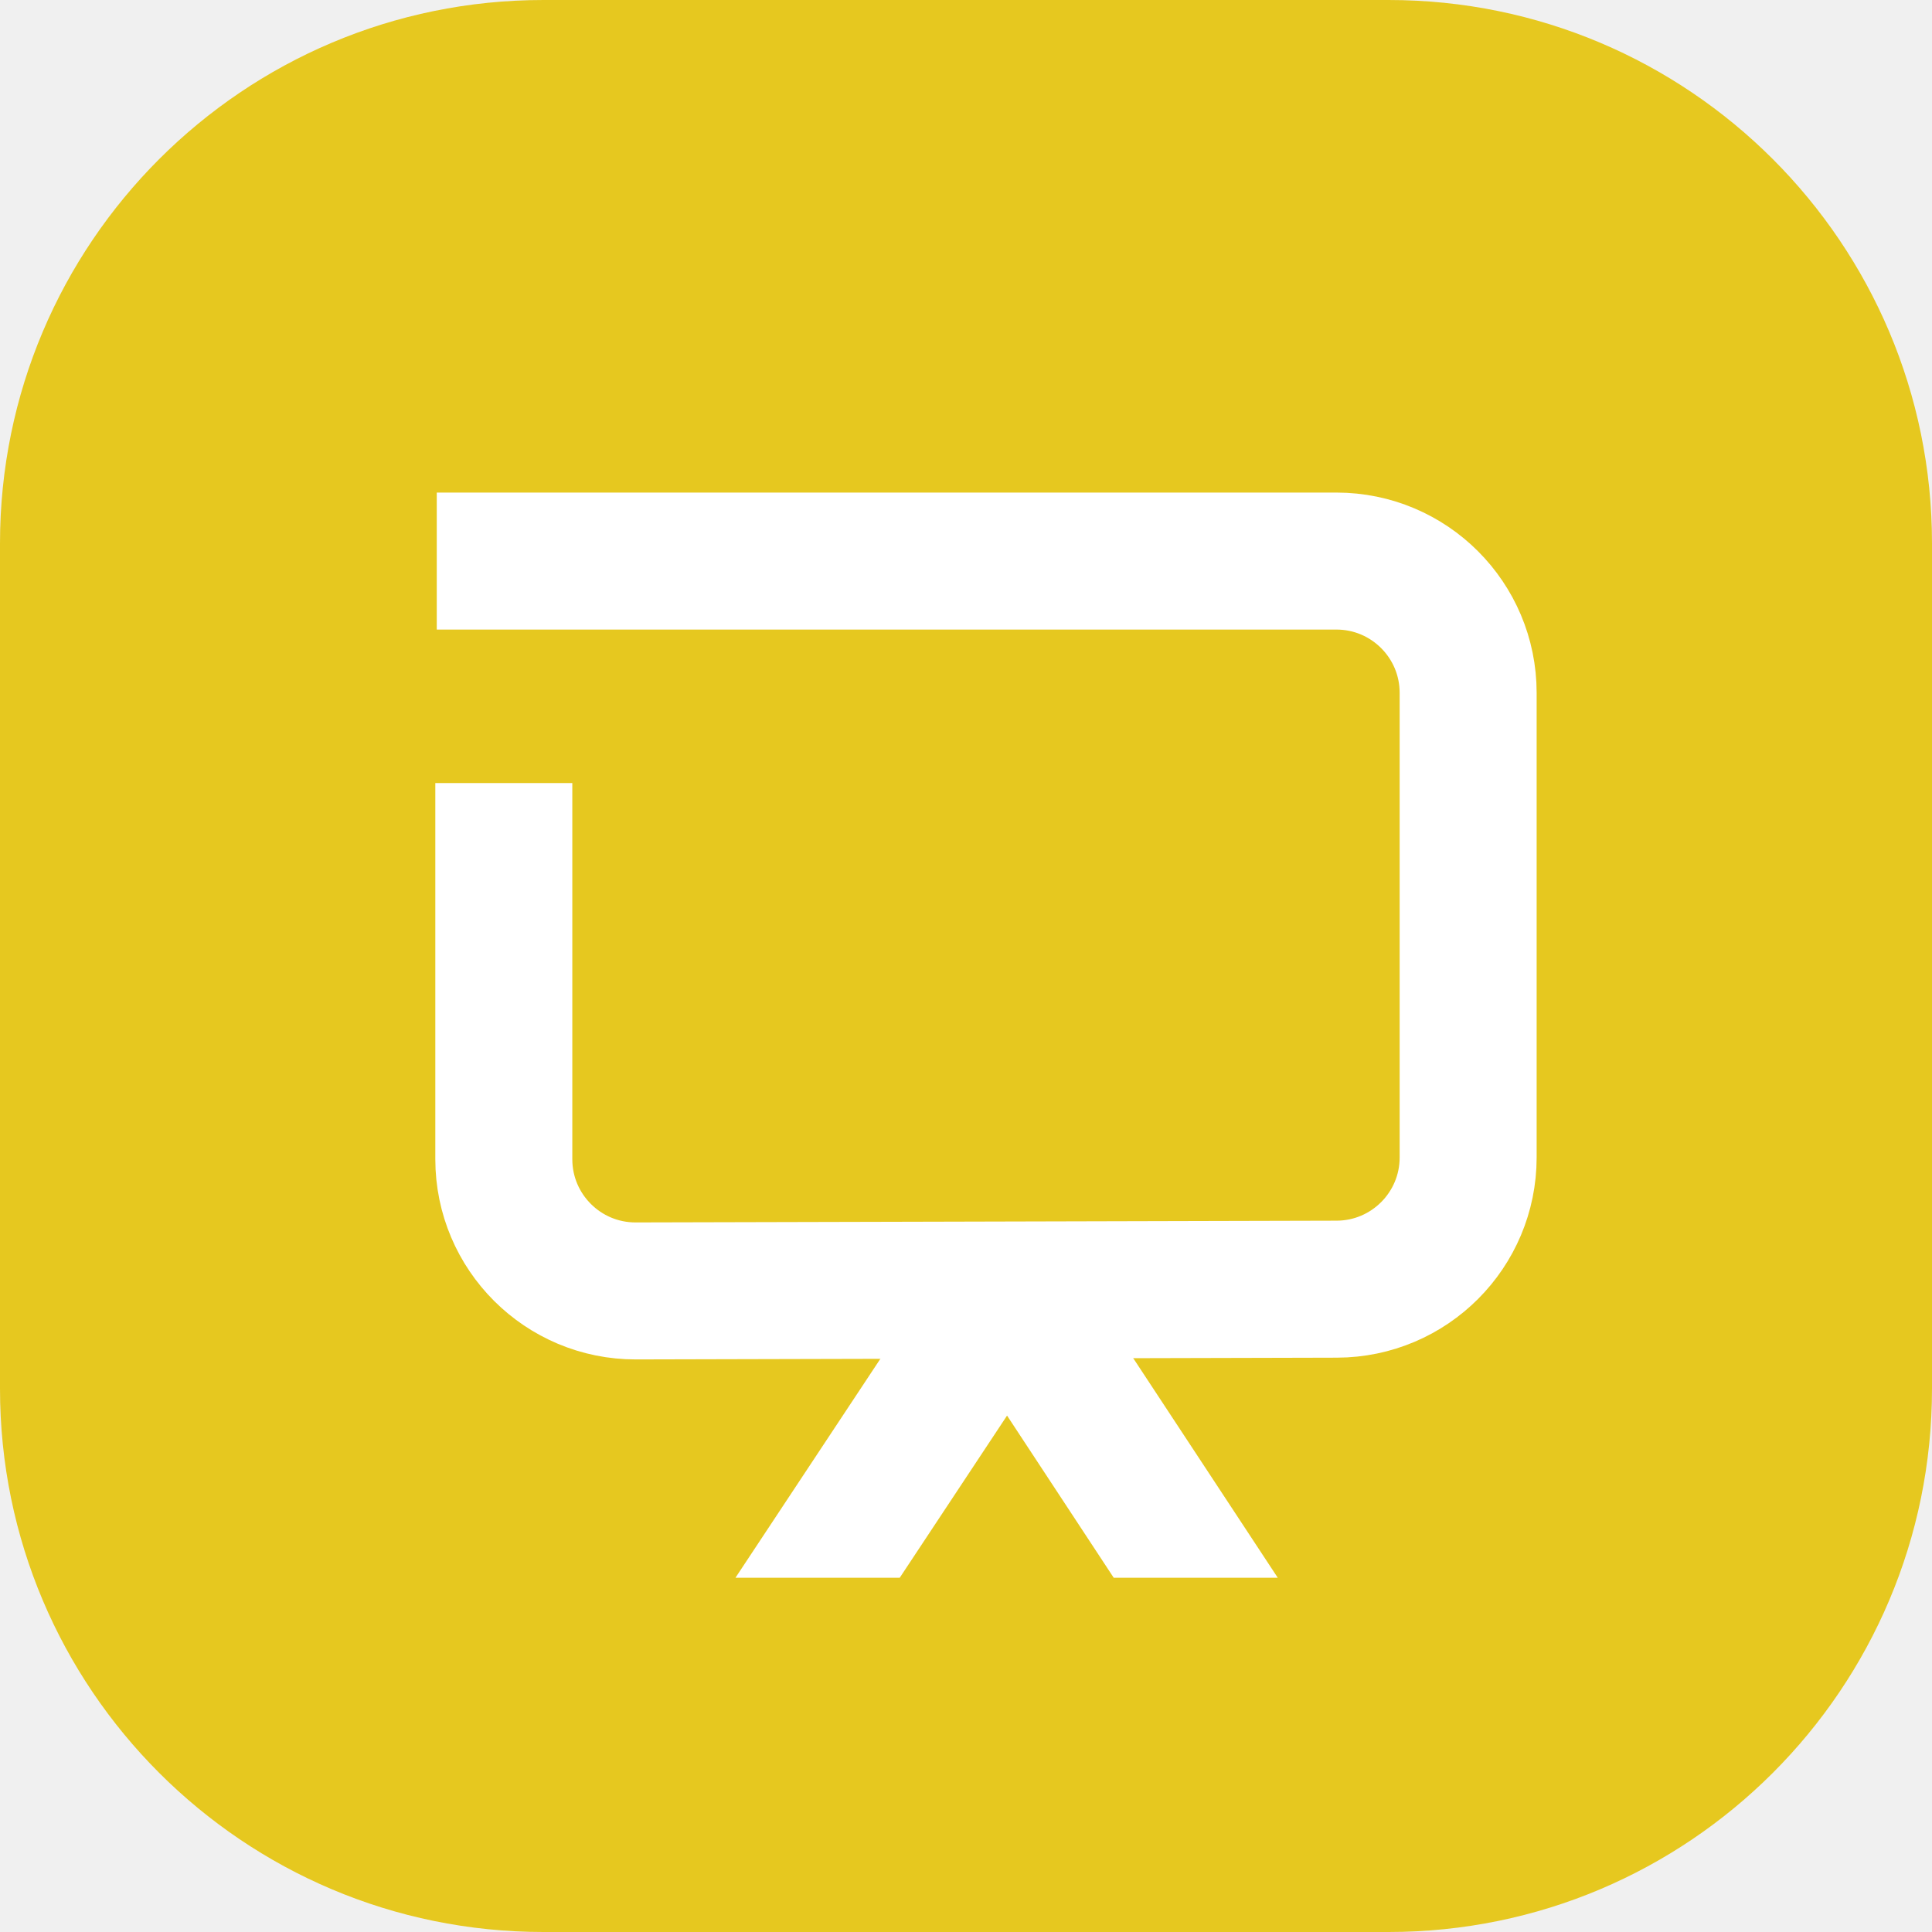
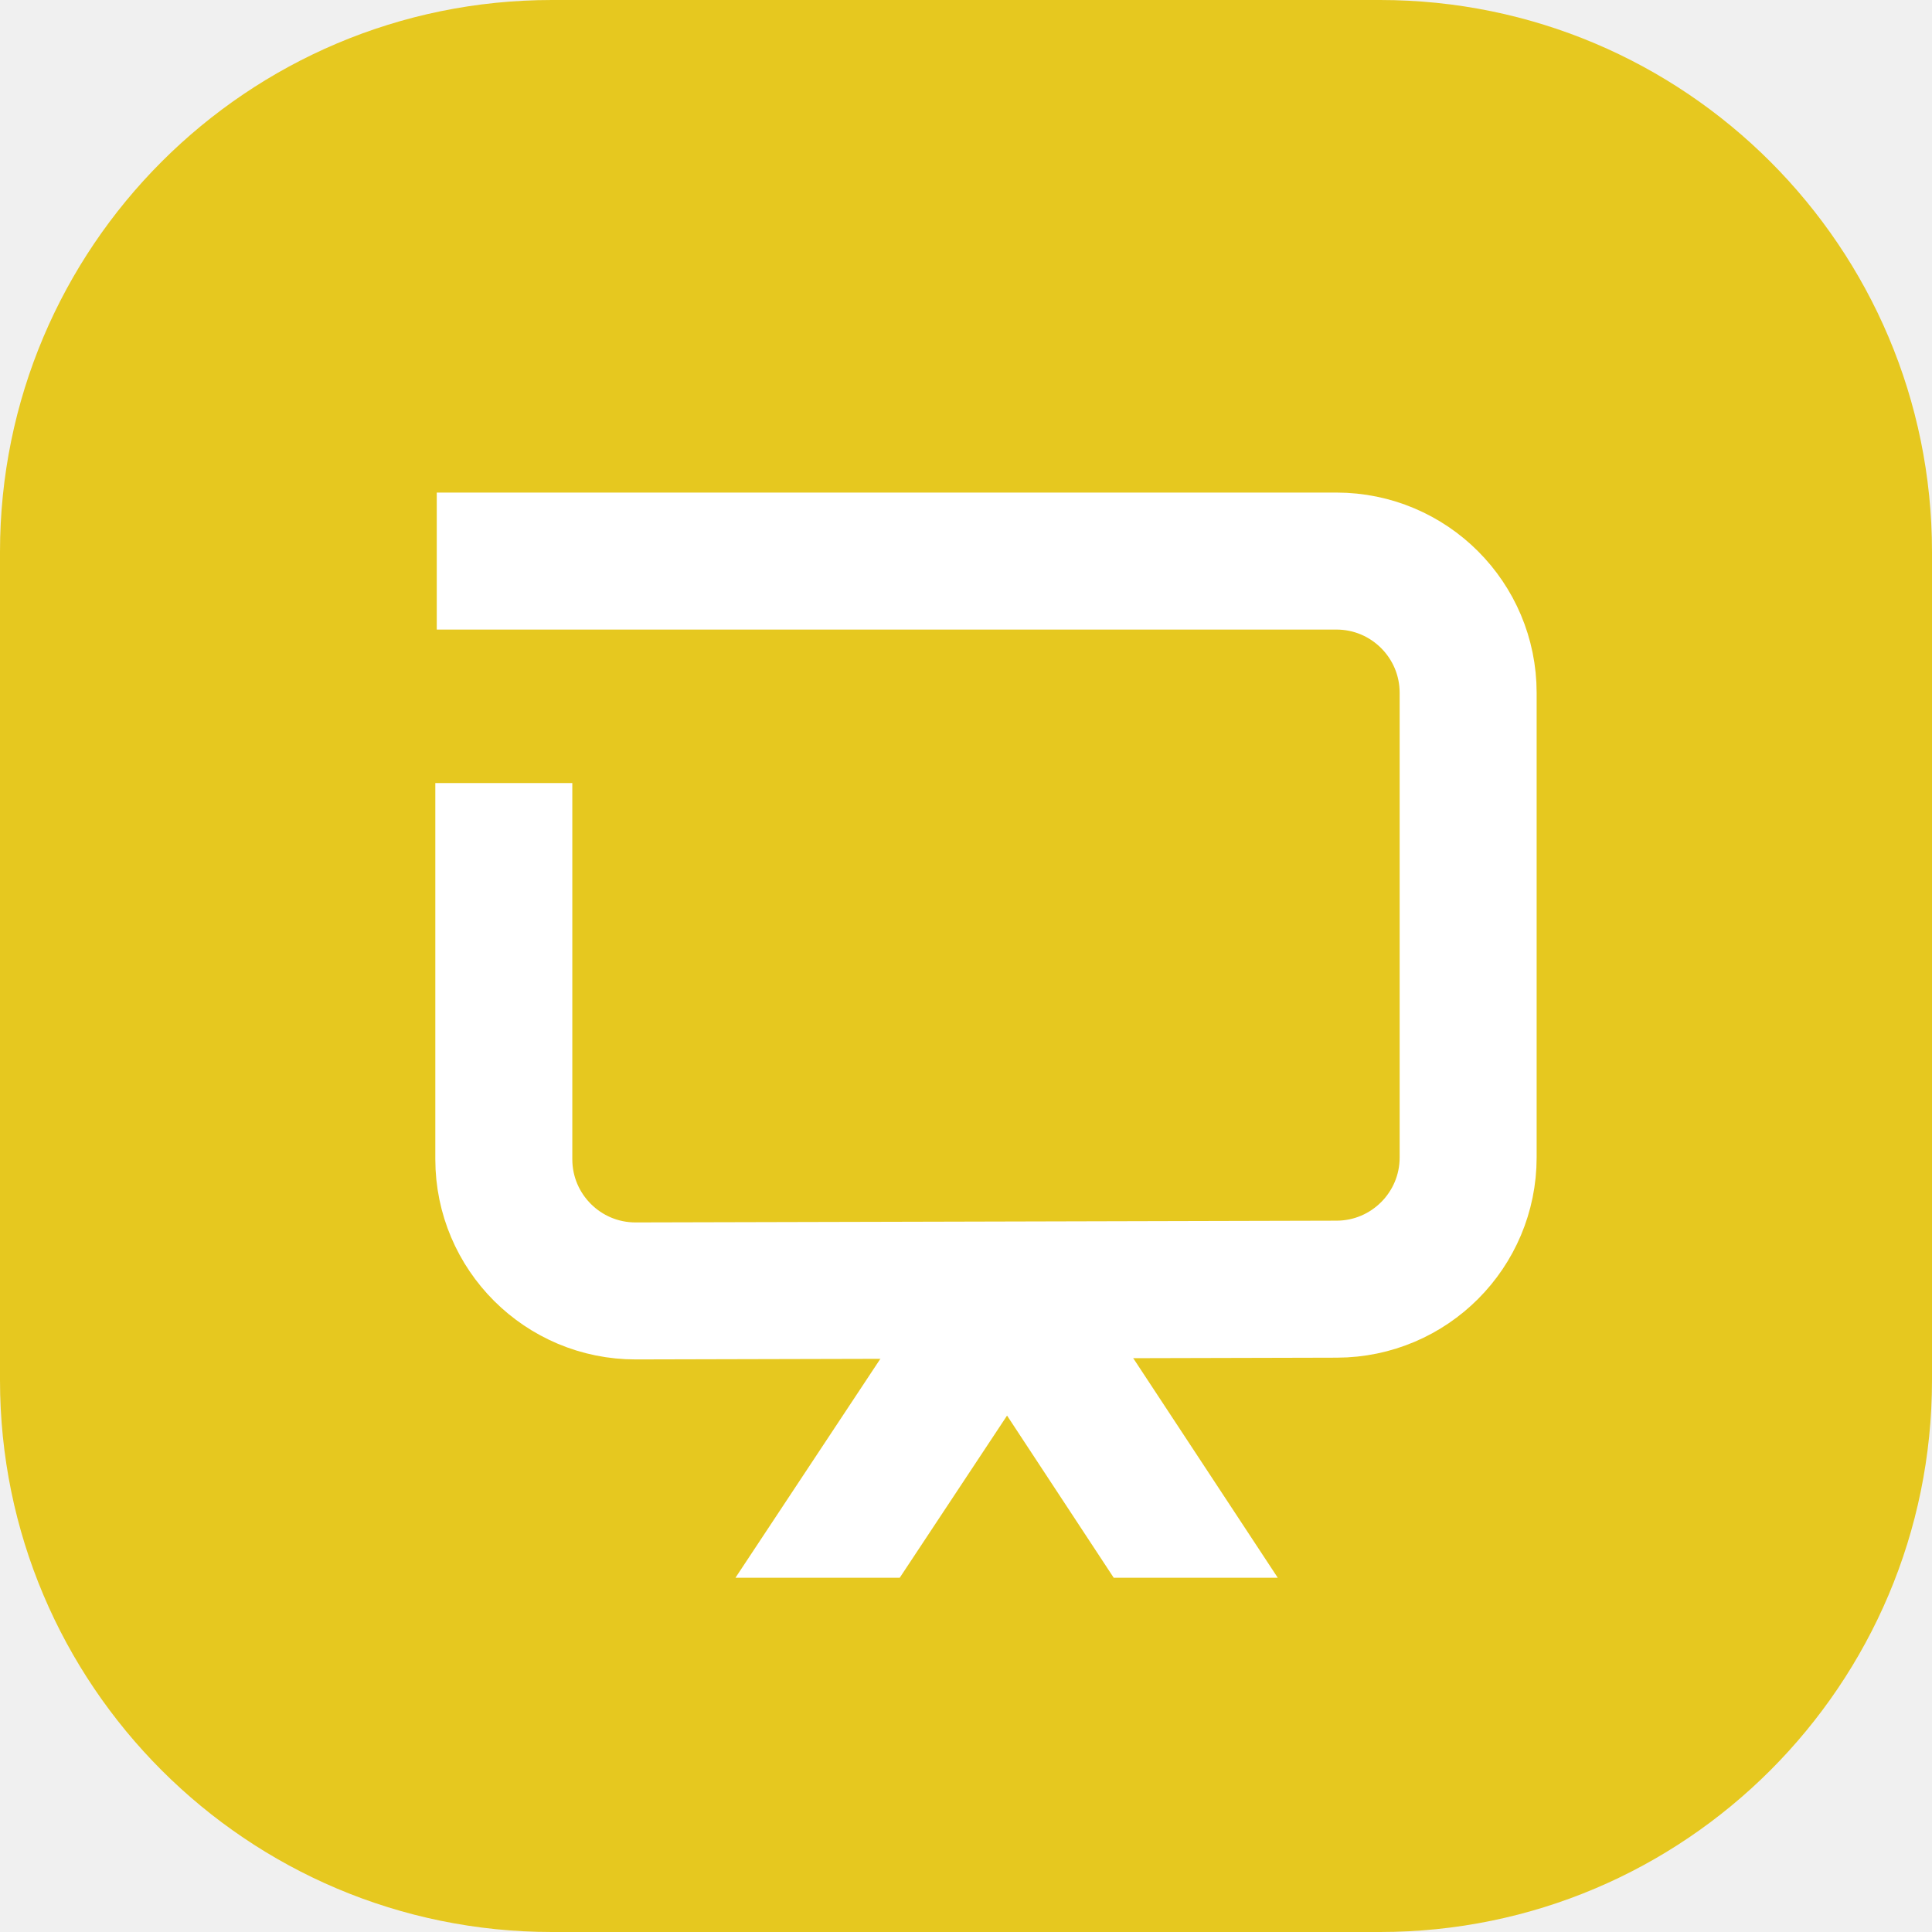
<svg xmlns="http://www.w3.org/2000/svg" width="118" height="118" viewBox="0 0 44 44" fill="none">
-   <rect width="44" height="44" rx="12.375" fill="#E6C81F" />
+   <rect width="44" height="44" rx="12.571" fill="#E6C81F" />
  <path d="M9.947 12.778H14.824L25.181 12.778L30.436 12.778C32.093 12.778 33.436 14.122 33.436 15.778V26.36C33.436 28.014 32.097 29.356 30.444 29.36L21.761 29.382L14.481 29.4C12.822 29.404 11.474 28.06 11.474 26.4V17.833" stroke="white" stroke-width="3.12" />
  <path d="M24.241 28.55L29.1 35.932H25.364L22.935 32.239L20.491 35.932H16.754L16.751 35.93L21.638 28.546L24.241 28.55Z" fill="white" />
</svg>
